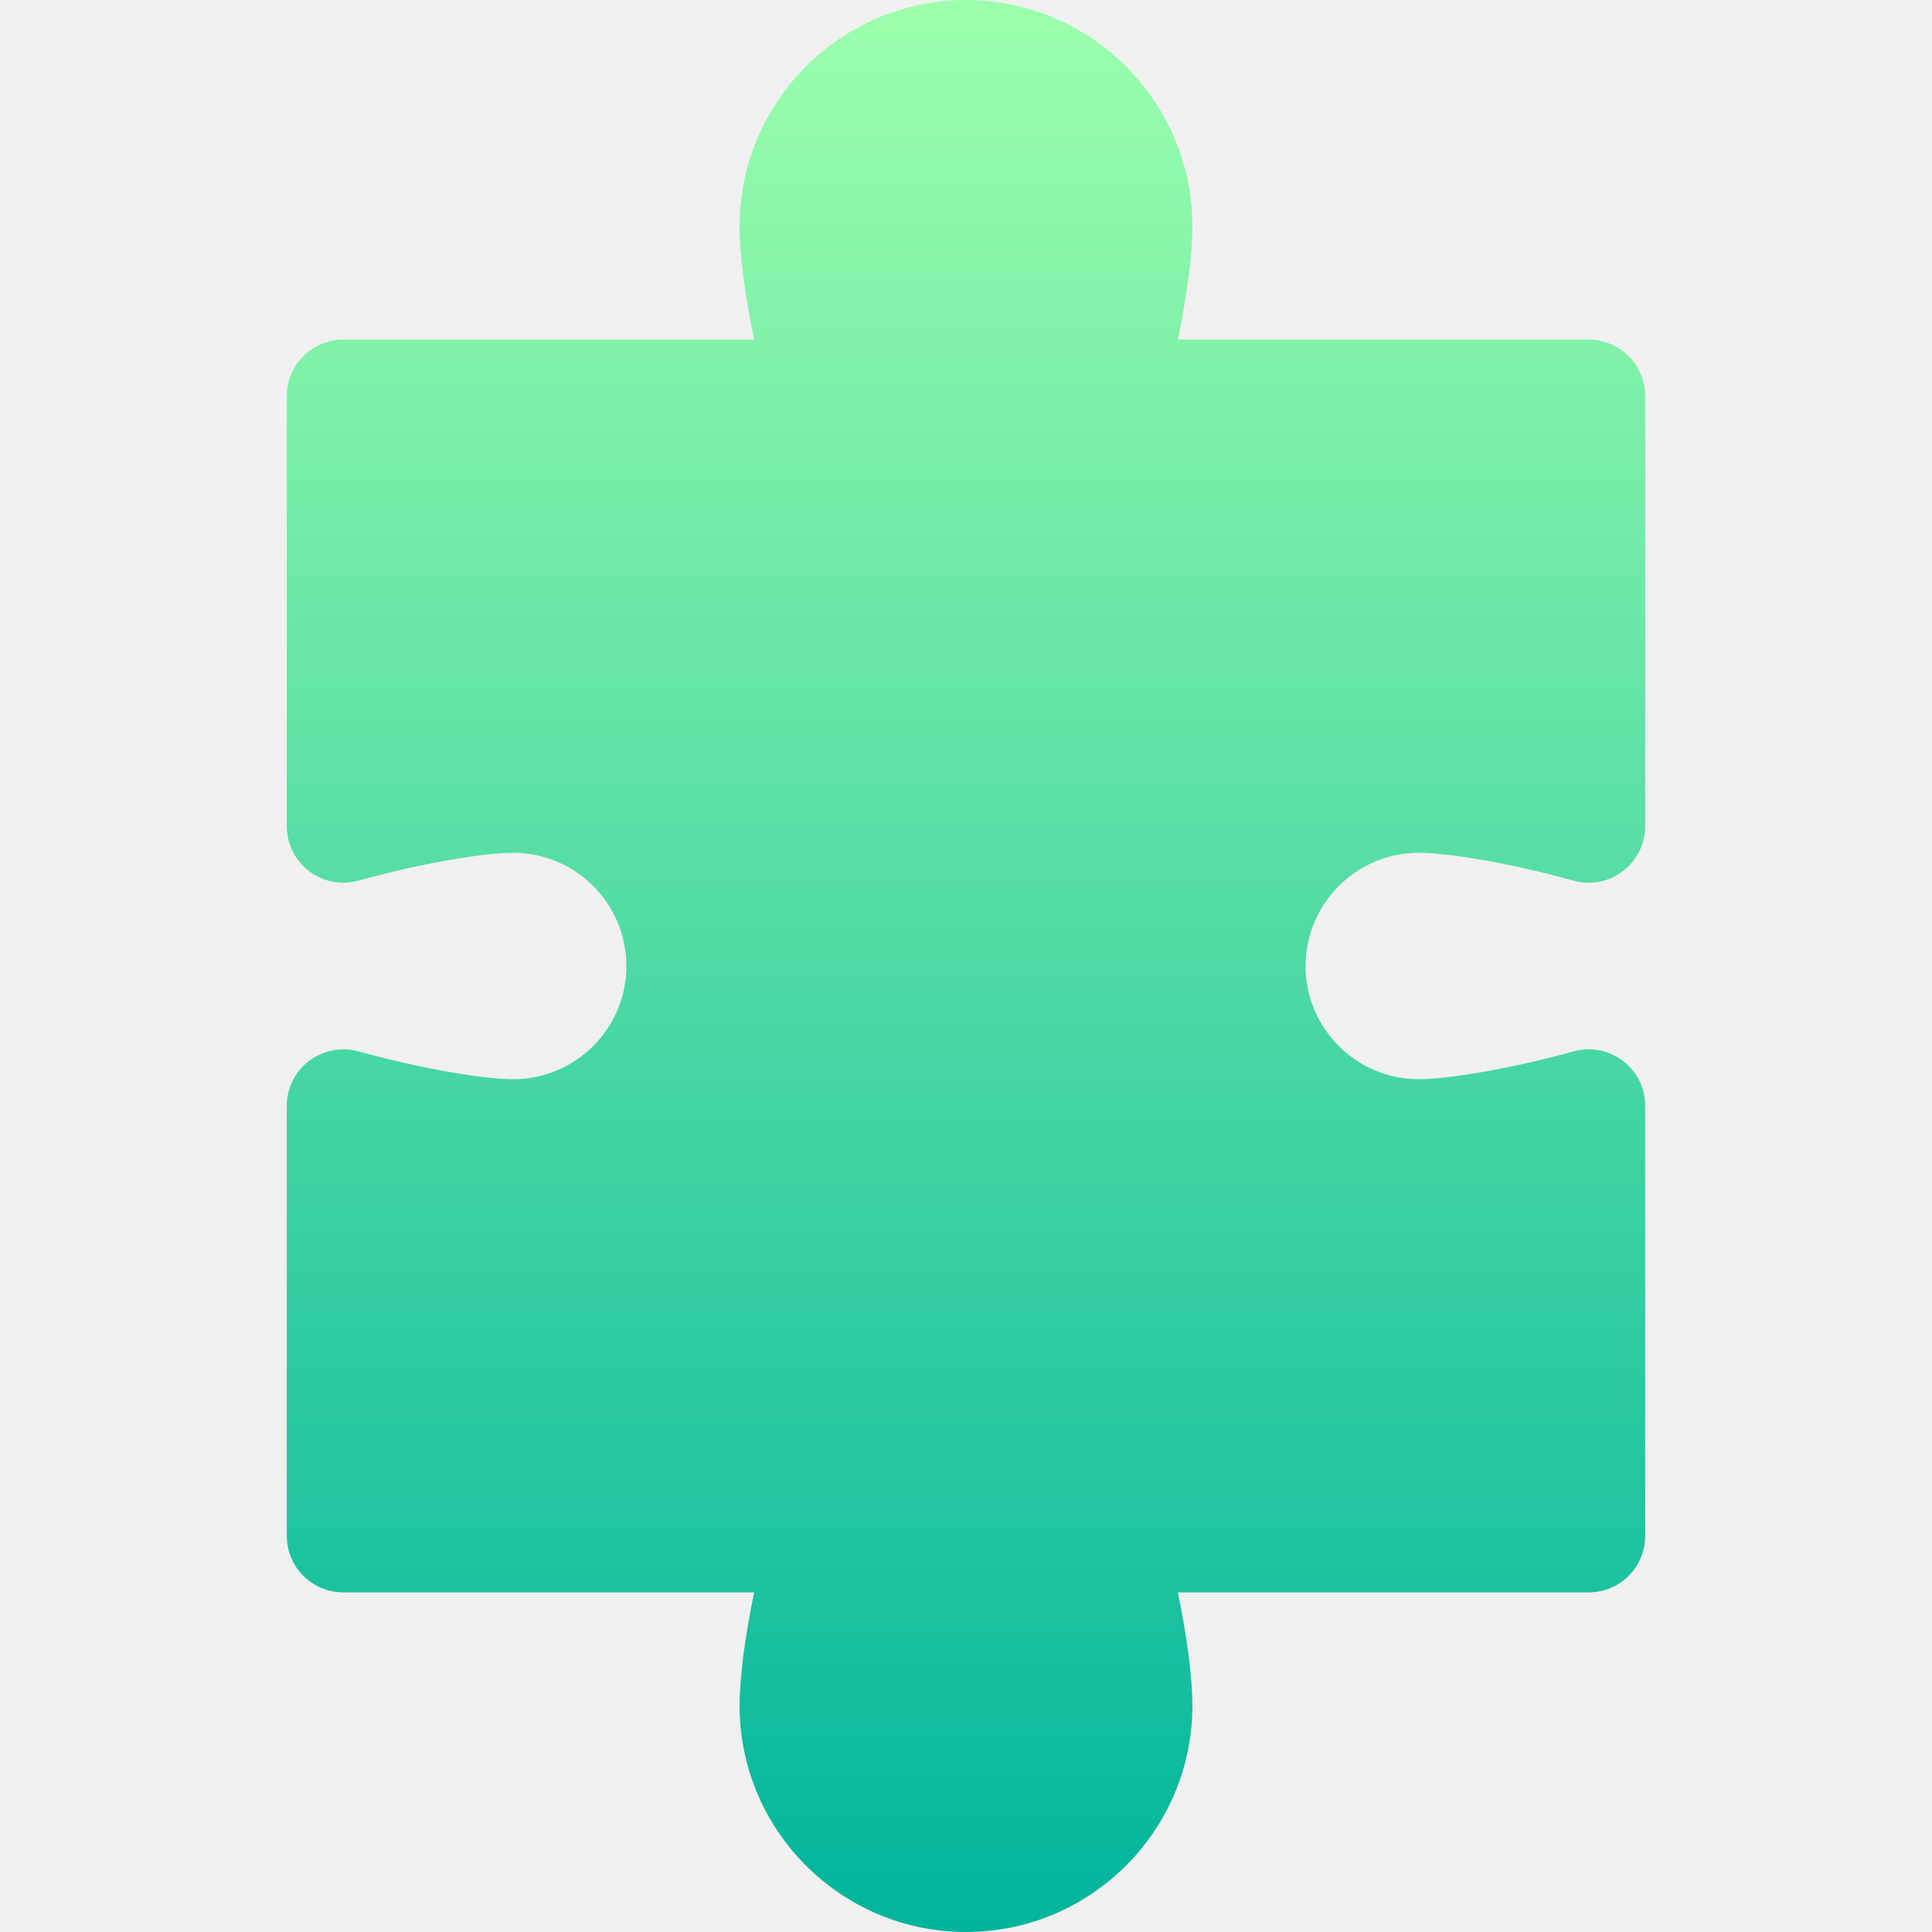
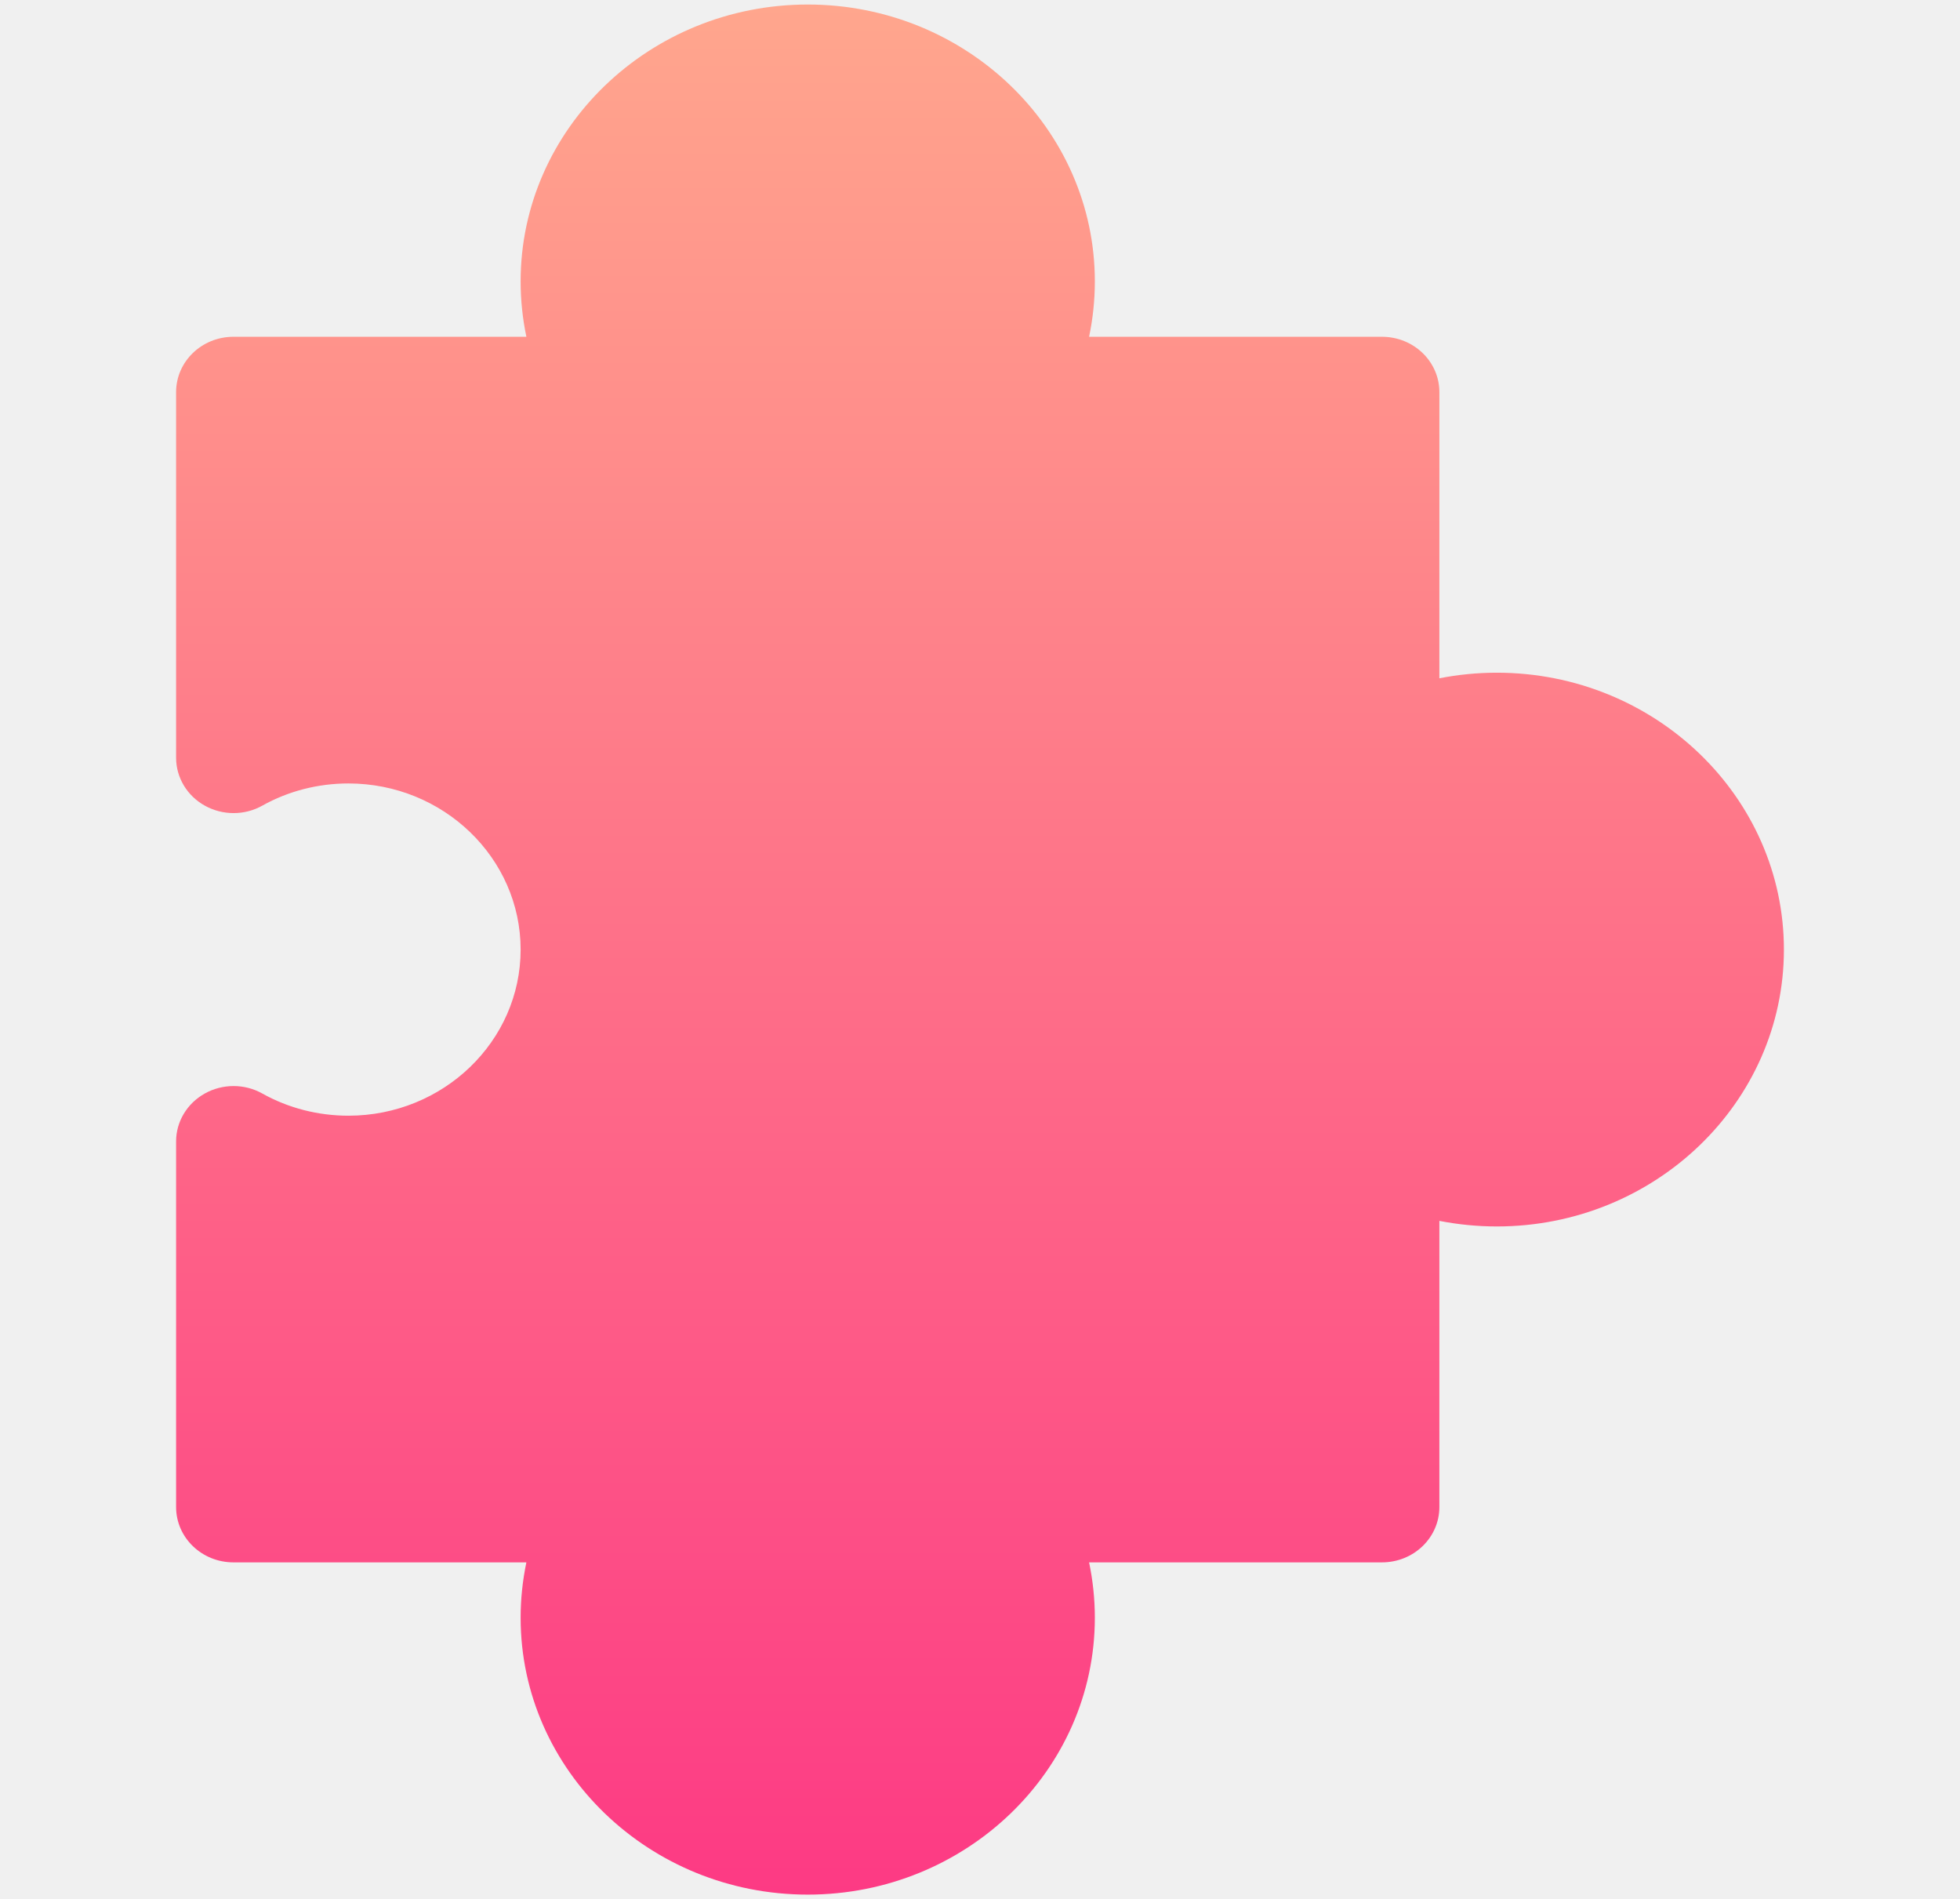
- <svg xmlns="http://www.w3.org/2000/svg" width="32" height="32" viewBox="0 0 32 32" fill="none">
+ <svg xmlns="http://www.w3.org/2000/svg" width="32" height="31" viewBox="0 0 32 31" fill="none">
  <g clip-path="url(#clip0)">
-     <path d="M16 32C13.932 32 12.25 30.318 12.25 28.25C12.25 27.782 12.338 27.114 12.491 26.375H5.688C5.169 26.375 4.75 25.956 4.75 25.438V18.317C4.75 18.024 4.886 17.749 5.12 17.571C5.353 17.395 5.655 17.337 5.937 17.414C7.082 17.73 8.068 17.875 8.5 17.875C9.534 17.875 10.375 17.034 10.375 16C10.375 14.966 9.534 14.125 8.5 14.125C8.068 14.125 7.082 14.27 5.937 14.586C5.654 14.664 5.352 14.607 5.12 14.429C4.886 14.251 4.75 13.976 4.75 13.683V6.562C4.75 6.044 5.169 5.625 5.688 5.625H12.491C12.338 4.886 12.25 4.218 12.25 3.75C12.25 1.682 13.932 0 16 0C18.068 0 19.75 1.682 19.75 3.75C19.75 4.218 19.662 4.886 19.509 5.625H26.312C26.831 5.625 27.25 6.044 27.25 6.562V13.683C27.25 13.976 27.114 14.251 26.88 14.429C26.649 14.607 26.347 14.665 26.063 14.586C24.918 14.27 23.932 14.125 23.5 14.125C22.466 14.125 21.625 14.966 21.625 16C21.625 17.034 22.466 17.875 23.5 17.875C23.932 17.875 24.918 17.73 26.063 17.414C26.346 17.335 26.648 17.394 26.88 17.571C27.114 17.749 27.25 18.024 27.25 18.317V25.438C27.25 25.956 26.831 26.375 26.312 26.375H19.509C19.662 27.114 19.75 27.782 19.75 28.25C19.75 30.318 18.068 32 16 32Z" fill="url(#paint0_linear)" />
+     <path d="M13.188 30.93C10.603 30.93 8.5 28.902 8.5 26.41C8.5 26.106 8.532 25.802 8.594 25.506H3.812C3.294 25.506 2.875 25.102 2.875 24.602V18.634C2.875 18.311 3.054 18.013 3.345 17.851C3.634 17.69 3.992 17.689 4.283 17.852C4.706 18.089 5.192 18.214 5.688 18.214C7.238 18.214 8.5 16.998 8.5 15.502C8.5 14.007 7.238 12.79 5.688 12.79C5.192 12.79 4.706 12.915 4.283 13.152C3.993 13.315 3.635 13.314 3.345 13.153C3.054 12.992 2.875 12.693 2.875 12.37V6.402C2.875 5.902 3.294 5.498 3.812 5.498H8.594C8.532 5.202 8.5 4.899 8.5 4.594C8.5 2.102 10.603 0.074 13.188 0.074C15.772 0.074 17.875 2.102 17.875 4.594C17.875 4.899 17.843 5.202 17.781 5.498H22.562C23.081 5.498 23.5 5.902 23.5 6.402V11.073C23.807 11.013 24.122 10.982 24.438 10.982C27.022 10.982 29.125 13.01 29.125 15.502C29.125 17.994 27.022 20.022 24.438 20.022C24.122 20.022 23.807 19.991 23.5 19.931V24.602C23.5 25.102 23.081 25.506 22.562 25.506H17.781C17.843 25.802 17.875 26.106 17.875 26.41C17.875 28.902 15.772 30.93 13.188 30.93Z" fill="url(#paint0_linear)" />
  </g>
  <defs>
-     <linearGradient id="paint0_linear" x1="16" y1="32" x2="16" y2="0" gradientUnits="userSpaceOnUse">
-       <stop stop-color="#00B59C" />
-       <stop offset="1" stop-color="#9CFFAC" />
+     <linearGradient id="paint0_linear" x1="16" y1="30.93" x2="16" y2="0.074" gradientUnits="userSpaceOnUse">
+       <stop stop-color="#FD3A84" />
+       <stop offset="1" stop-color="#FFA68D" />
    </linearGradient>
    <clipPath id="clip0">
-       <rect width="32" height="32" fill="white" />
+       <rect width="32" height="30.856" fill="white" transform="translate(0 0.0740967)" />
    </clipPath>
  </defs>
</svg>
